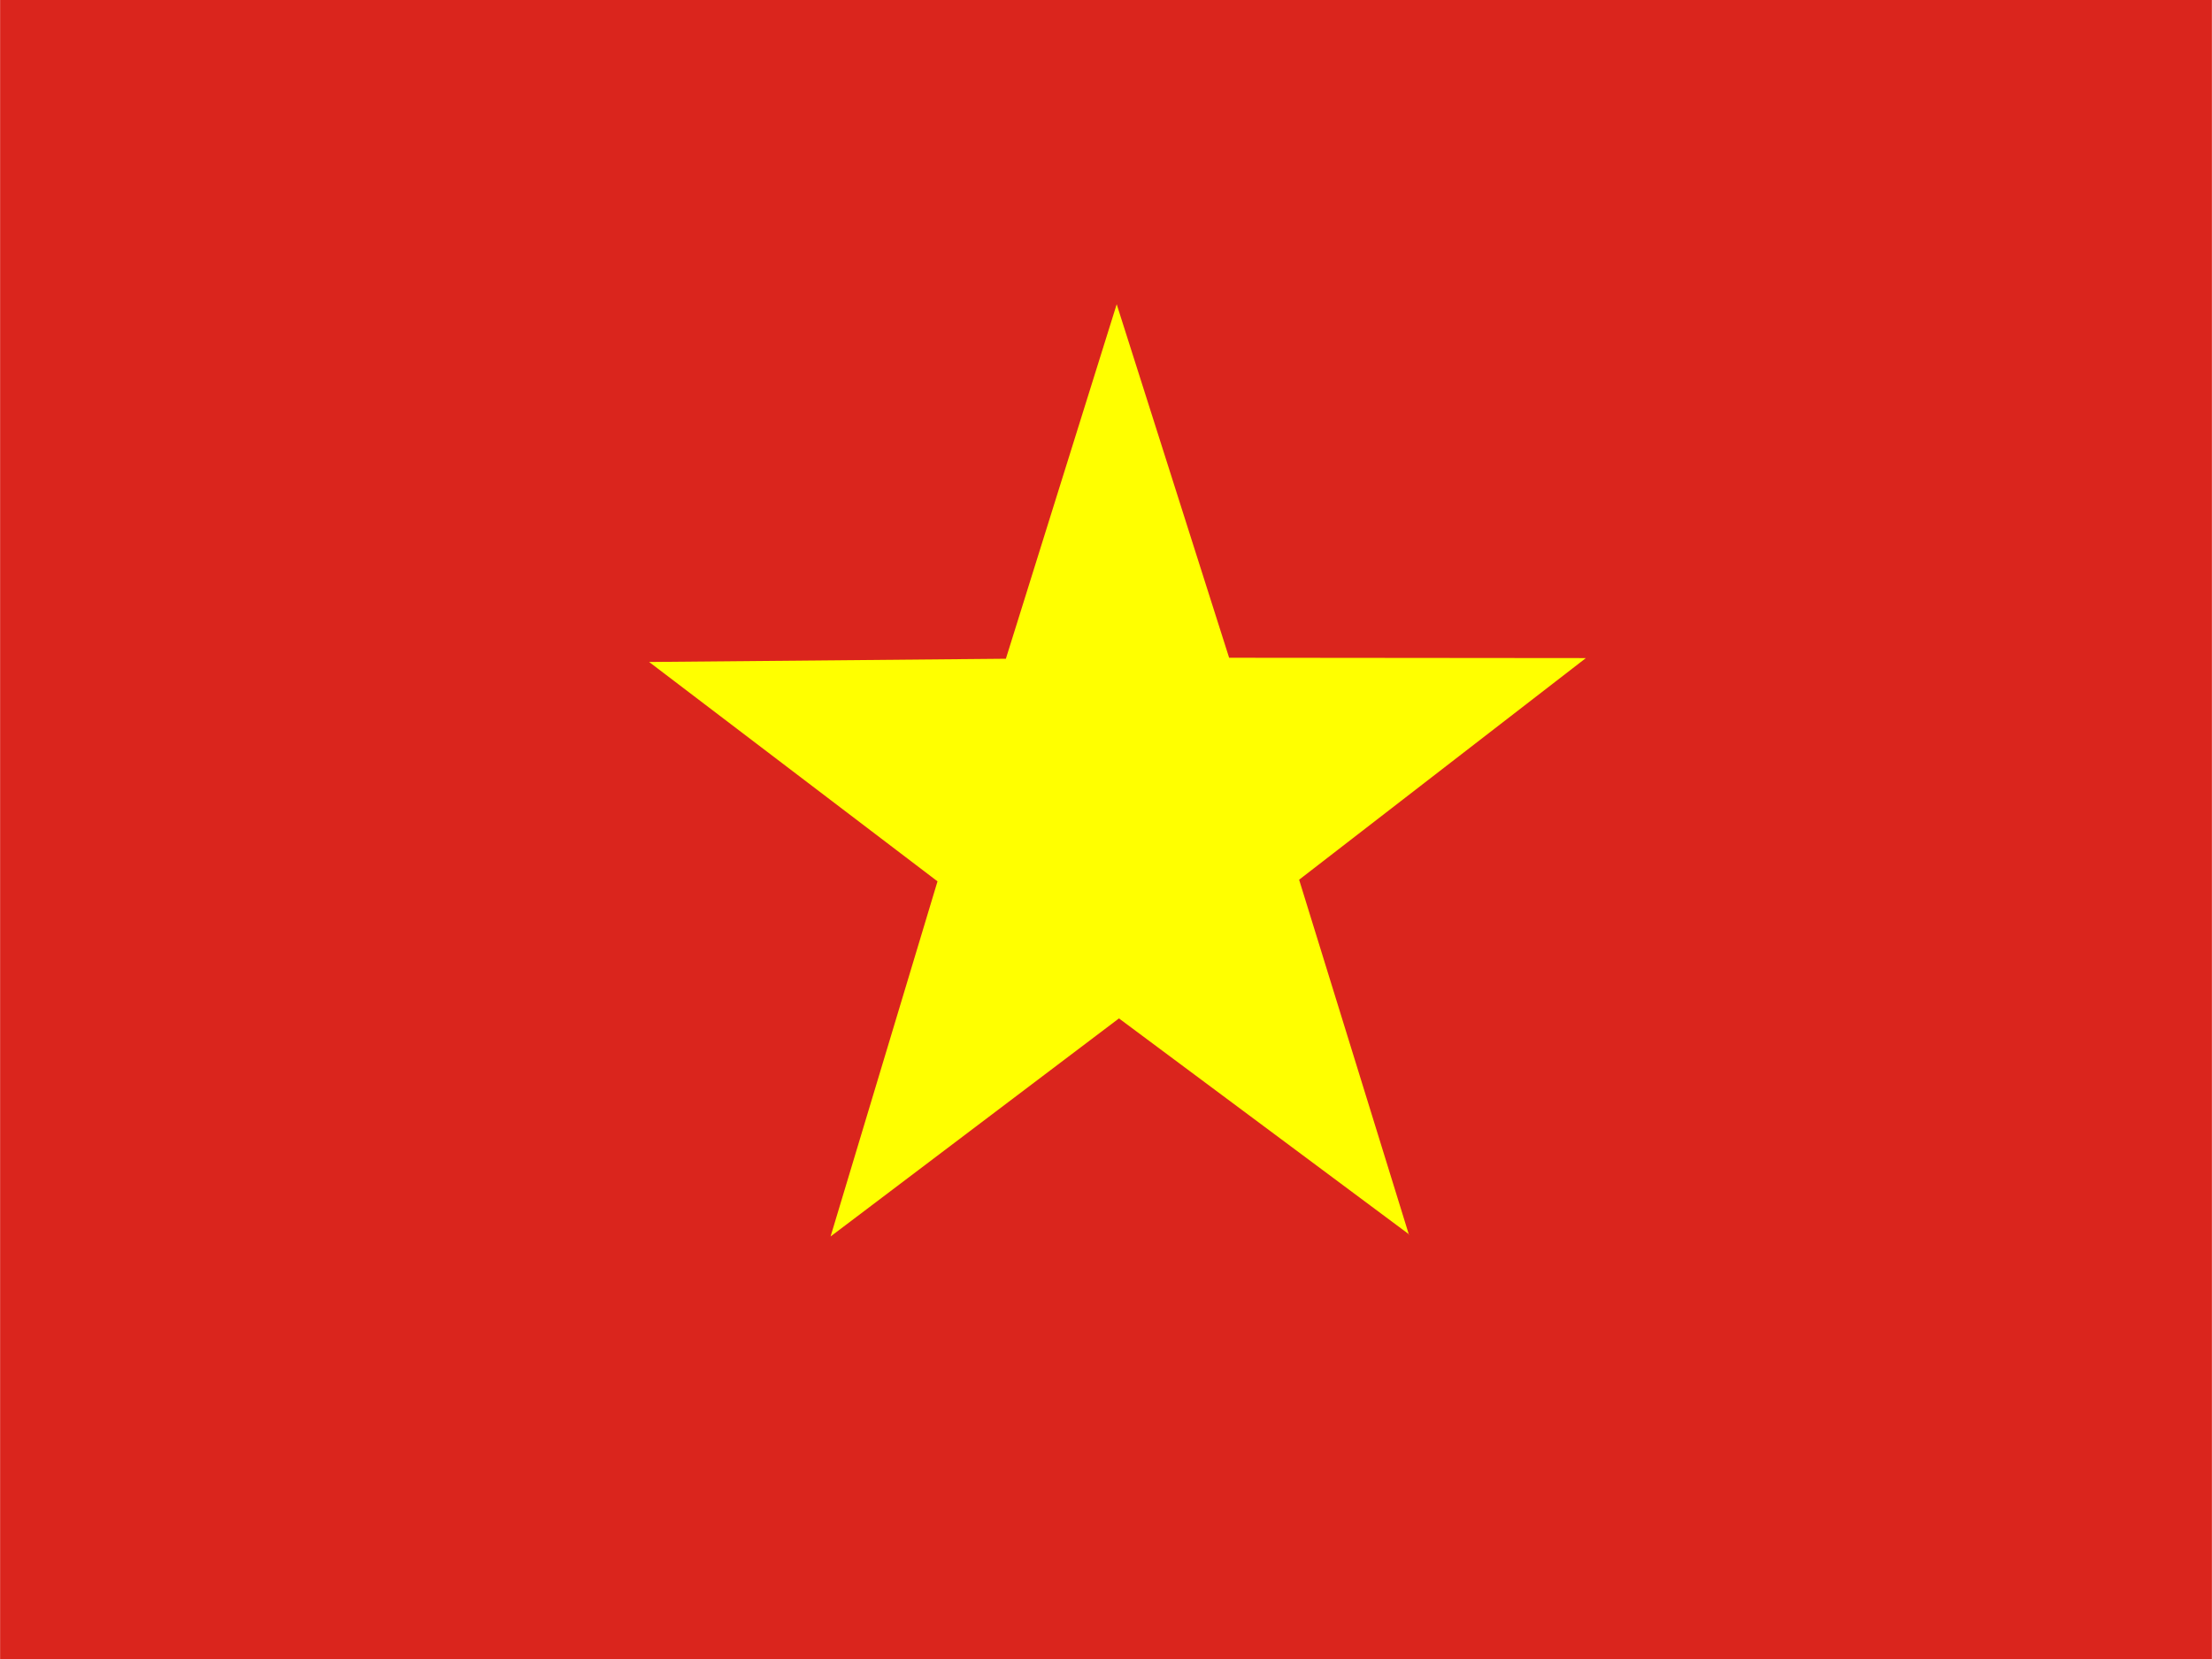
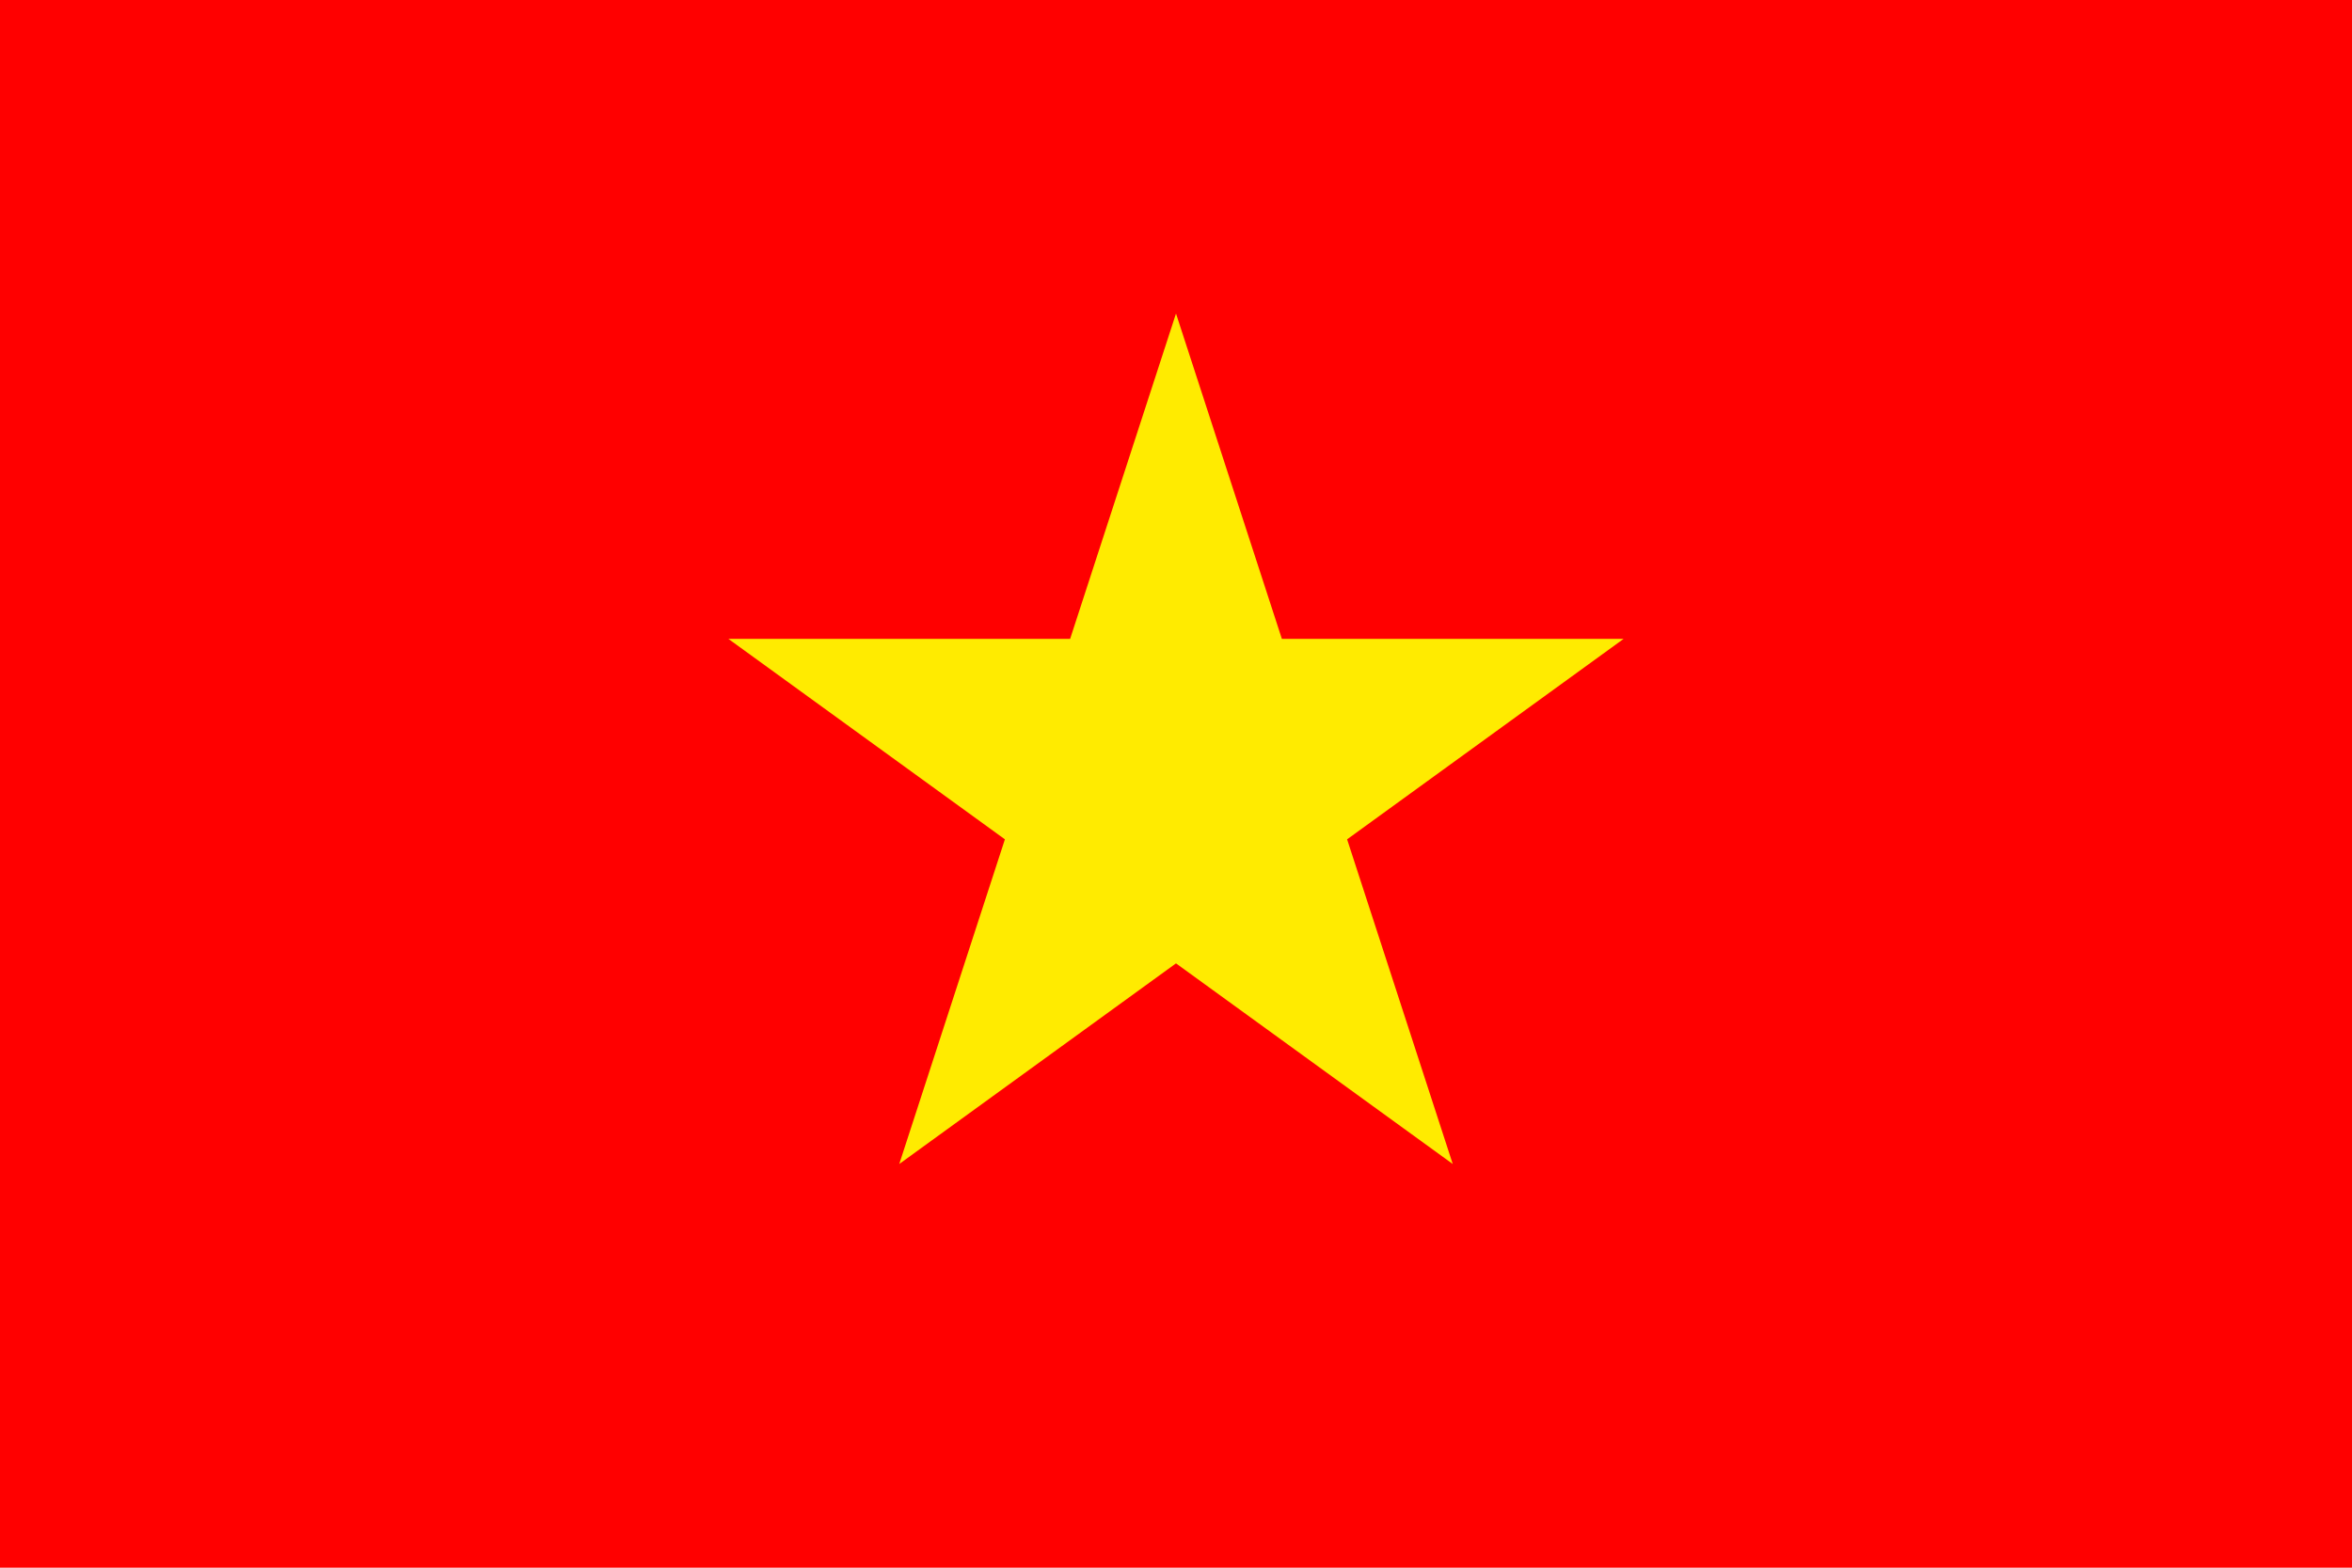
- <svg xmlns="http://www.w3.org/2000/svg" id="flag-icons-vn" viewBox="0 0 640 480">
-   <defs>
-     <clipPath id="vn-a">
-       <path fill-opacity=".7" d="M-85.3 0h682.6v512H-85.3z" />
-     </clipPath>
-   </defs>
-   <g fill-rule="evenodd" clip-path="url(#vn-a)" transform="translate(80)scale(.9375)">
-     <path fill="#da251d" d="M-128 0h768v512h-768z" />
-     <path fill="#ff0" d="M349.6 381 260 314.3l-89 67.3L204 272l-89-67.7 110.1-1 34.2-109.4L294 203l110.1.1-88.5 68.4 33.9 109.6z" />
-   </g>
+ <svg xmlns="http://www.w3.org/2000/svg" width="900" height="600" viewBox="0 0 30 20">
+   <path fill="red" d="M0 0h30v20H0z" />
+   <path fill="#ffeb00" d="m15 4-3.53 10.85 9.24-6.7H9.29l9.24 6.7z" />
</svg>
